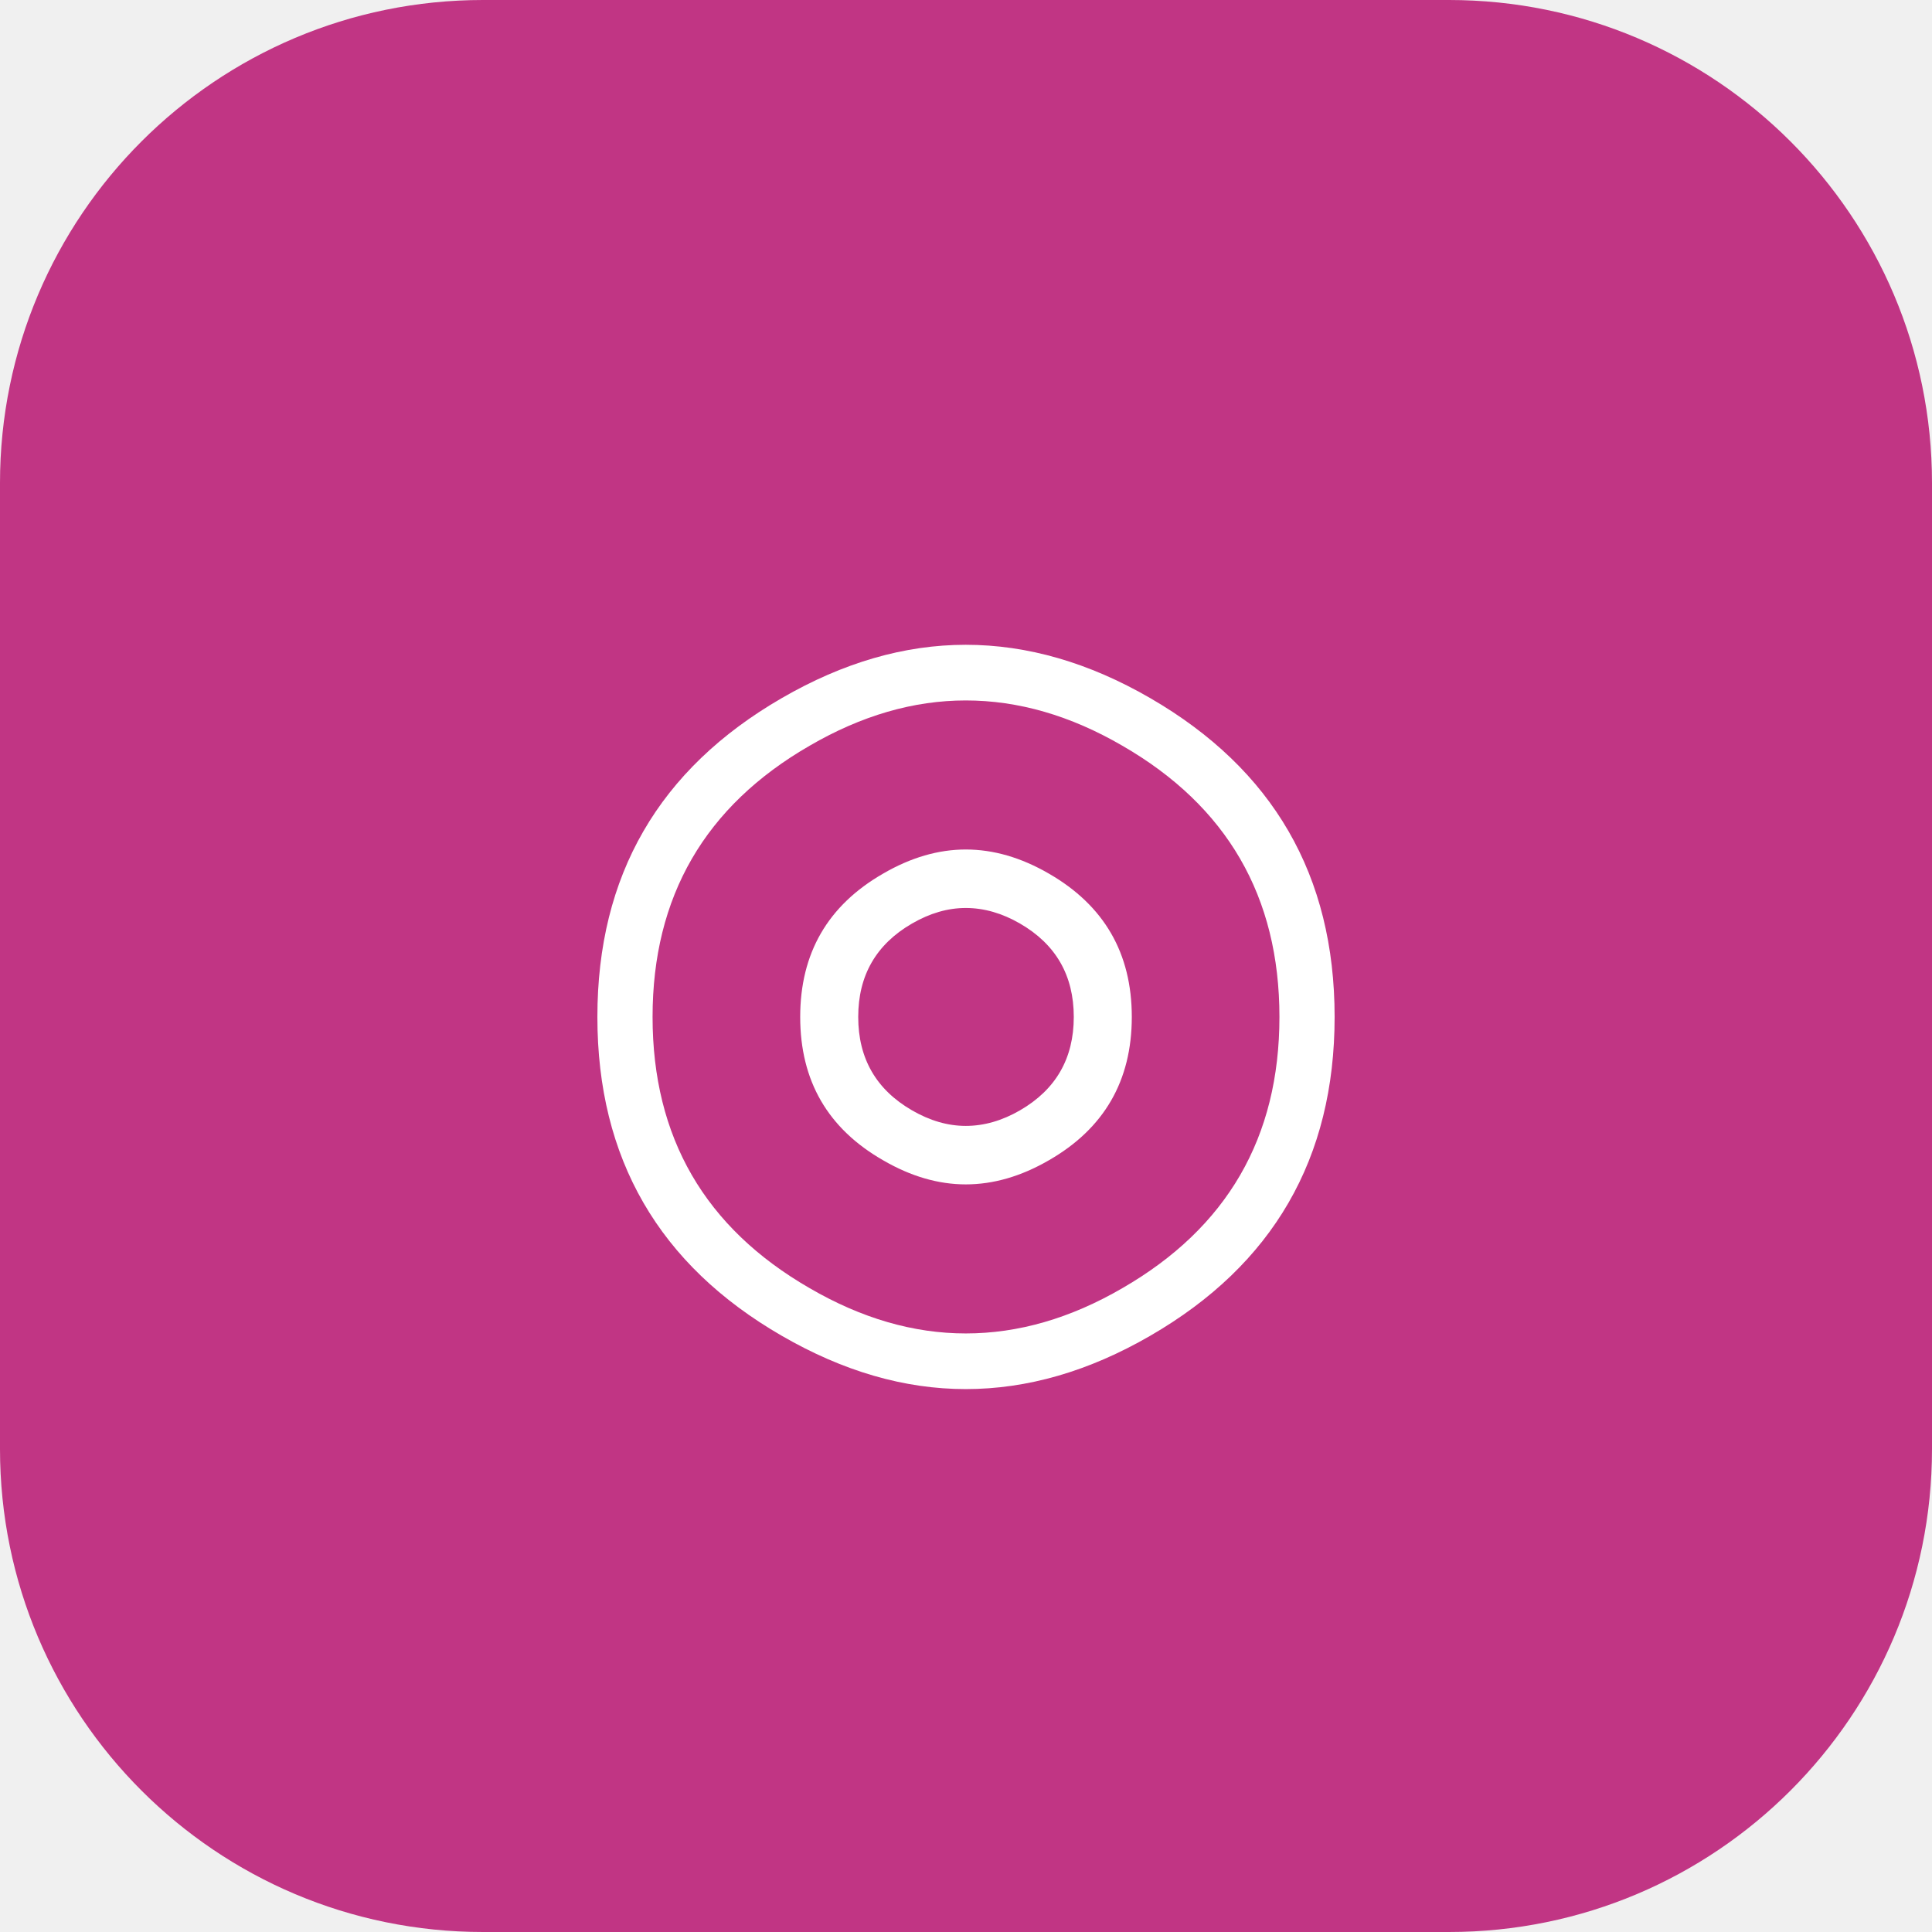
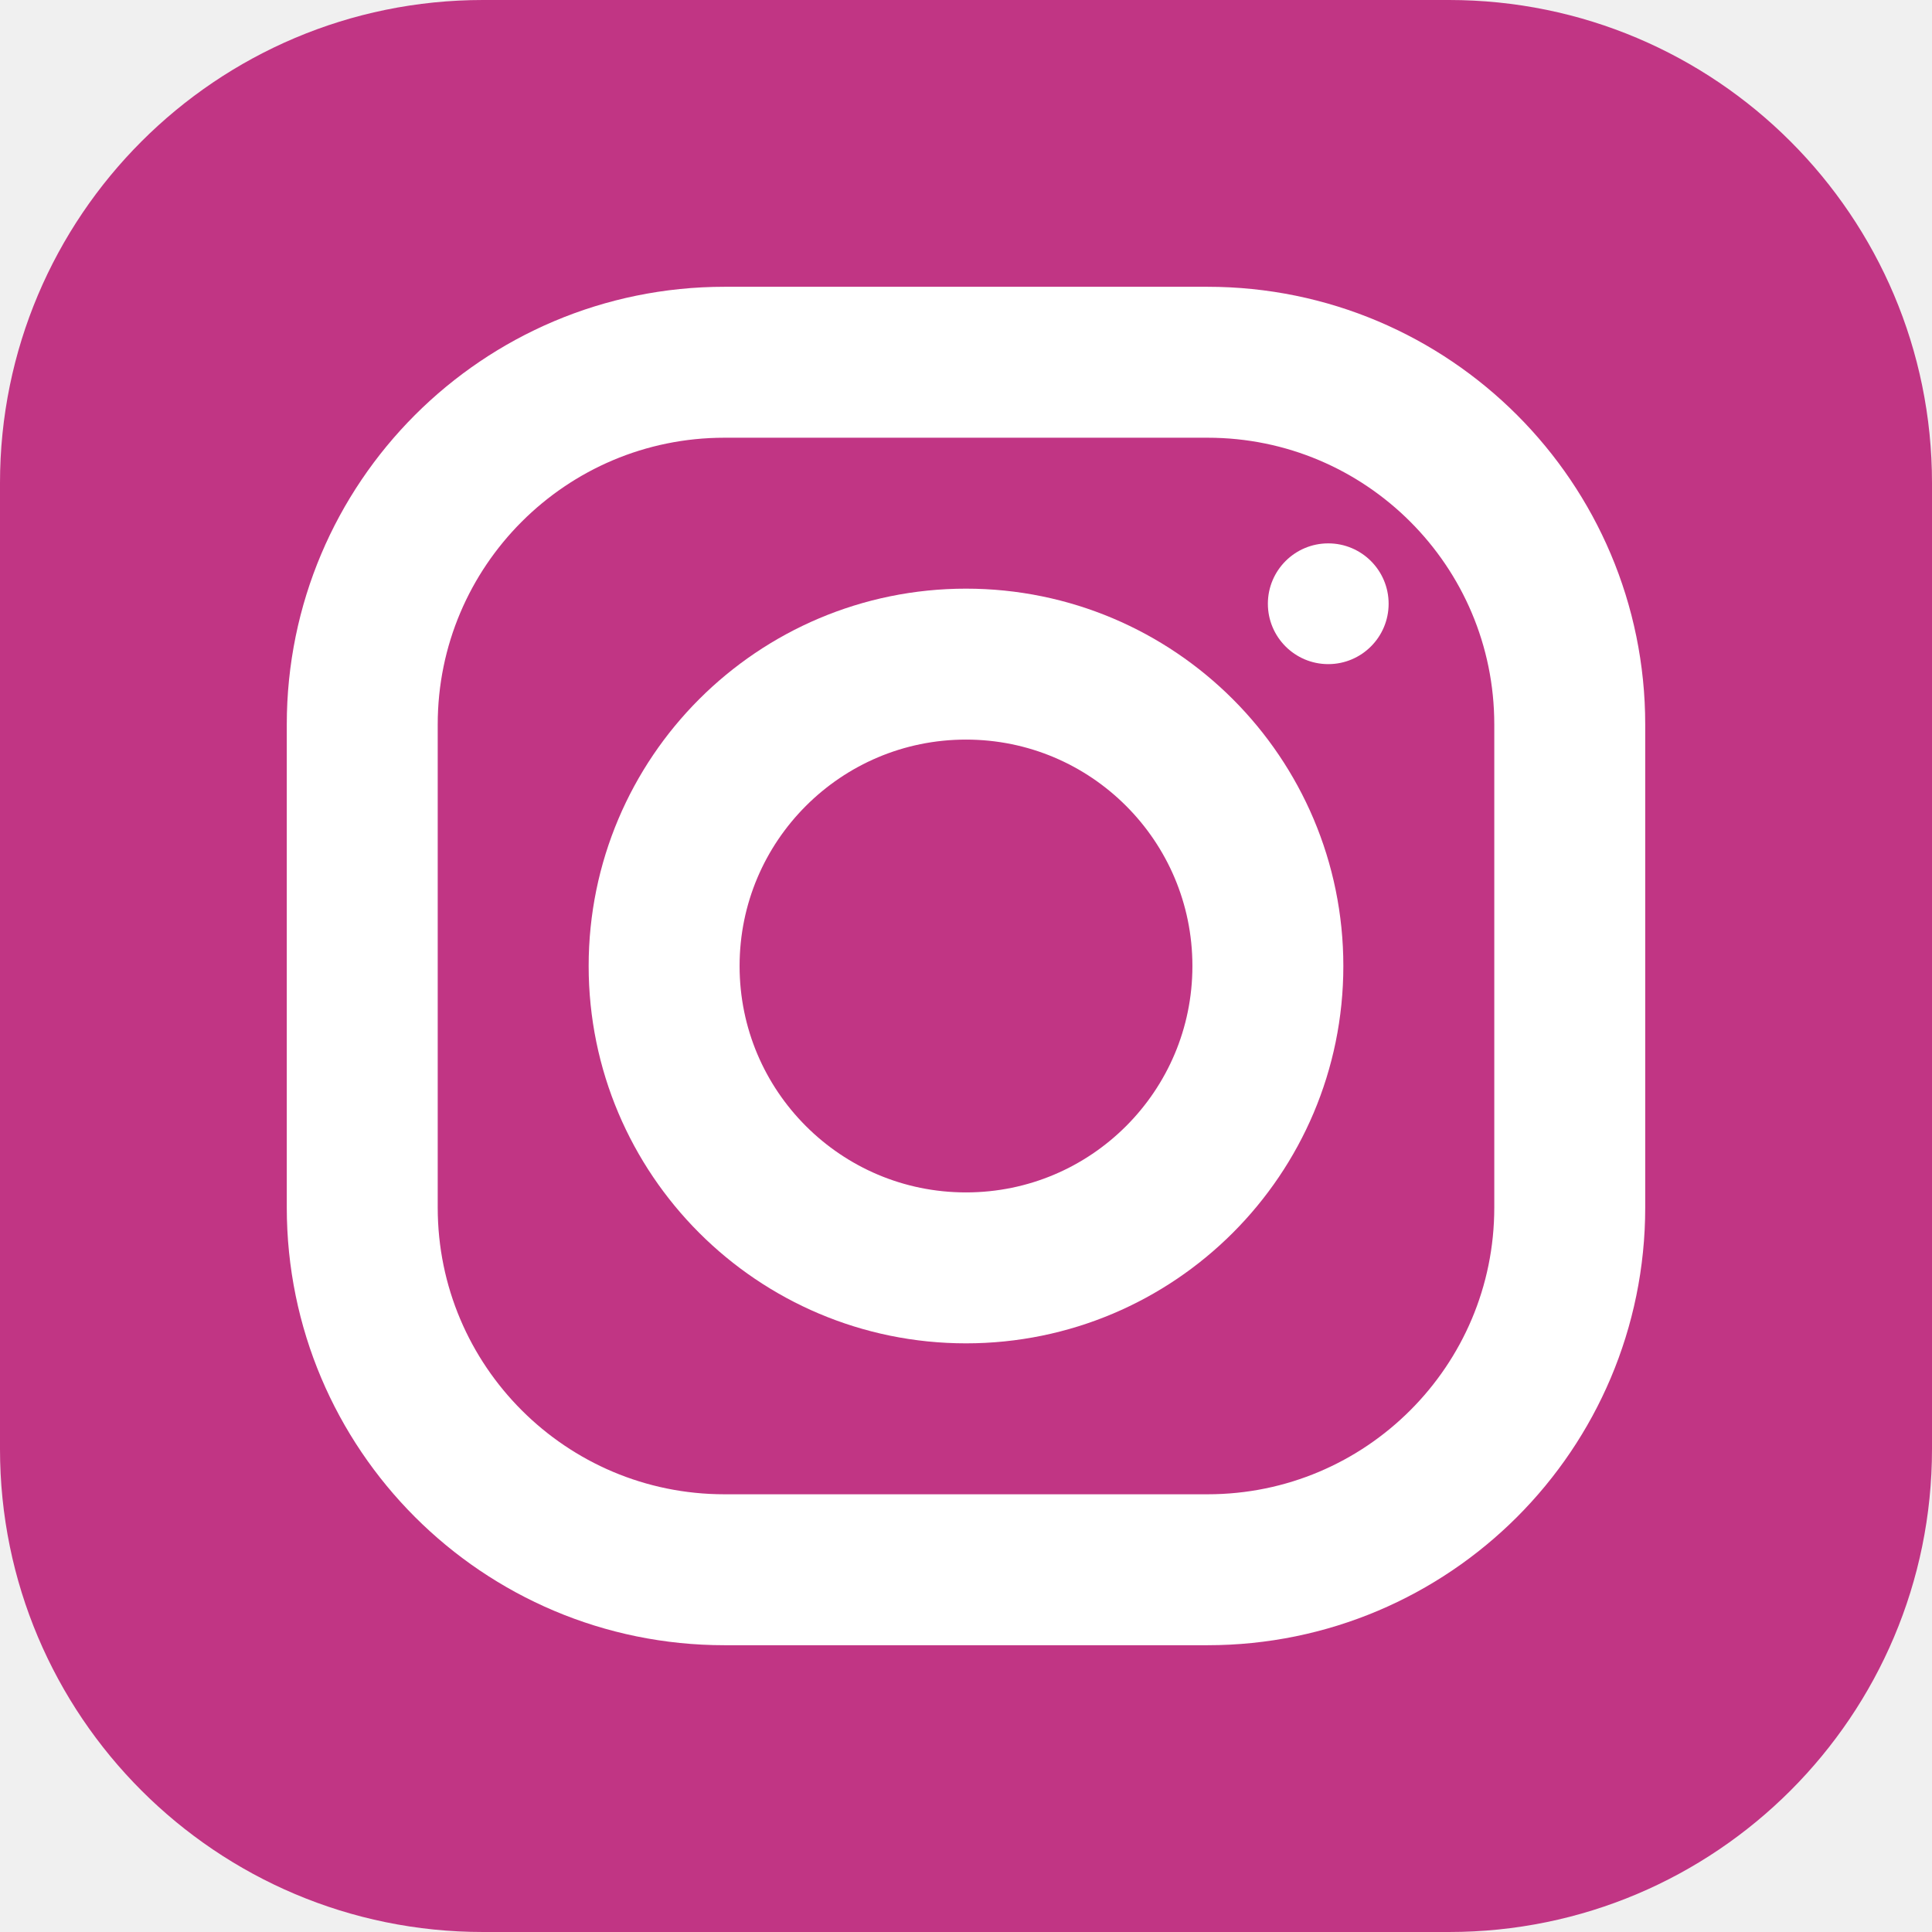
<svg xmlns="http://www.w3.org/2000/svg" width="64" height="64" viewBox="0 0 64 64" role="img" aria-label="instagram">
  <rect width="64" height="64" rx="16" fill="#C13584" />
-   <text x="32" y="42" text-anchor="middle" font-size="32" font-family="Arial, sans-serif" font-weight="700" fill="white">◎</text>
+   <g fill="none" stroke="white" stroke-linecap="round" stroke-linejoin="round" stroke-width="5">
+     <rect x="12" y="12" width="40" height="40" rx="12" />
+     <circle cx="32" cy="32" r="10" />
+     <circle cx="44" cy="20" r="2" fill="white" stroke="none" />
+   </g>
</svg>
